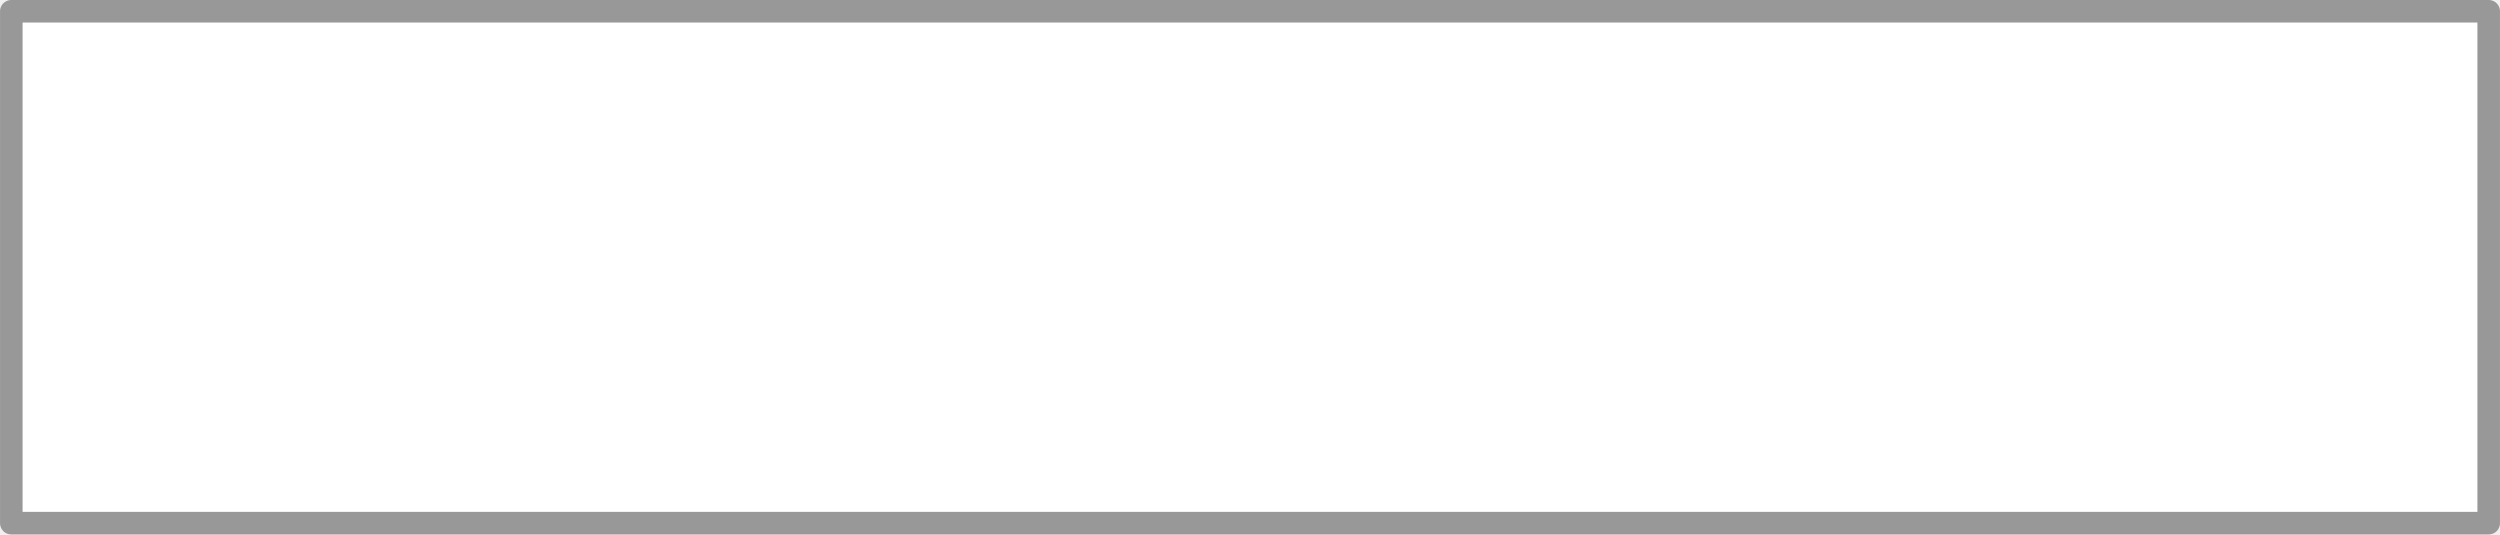
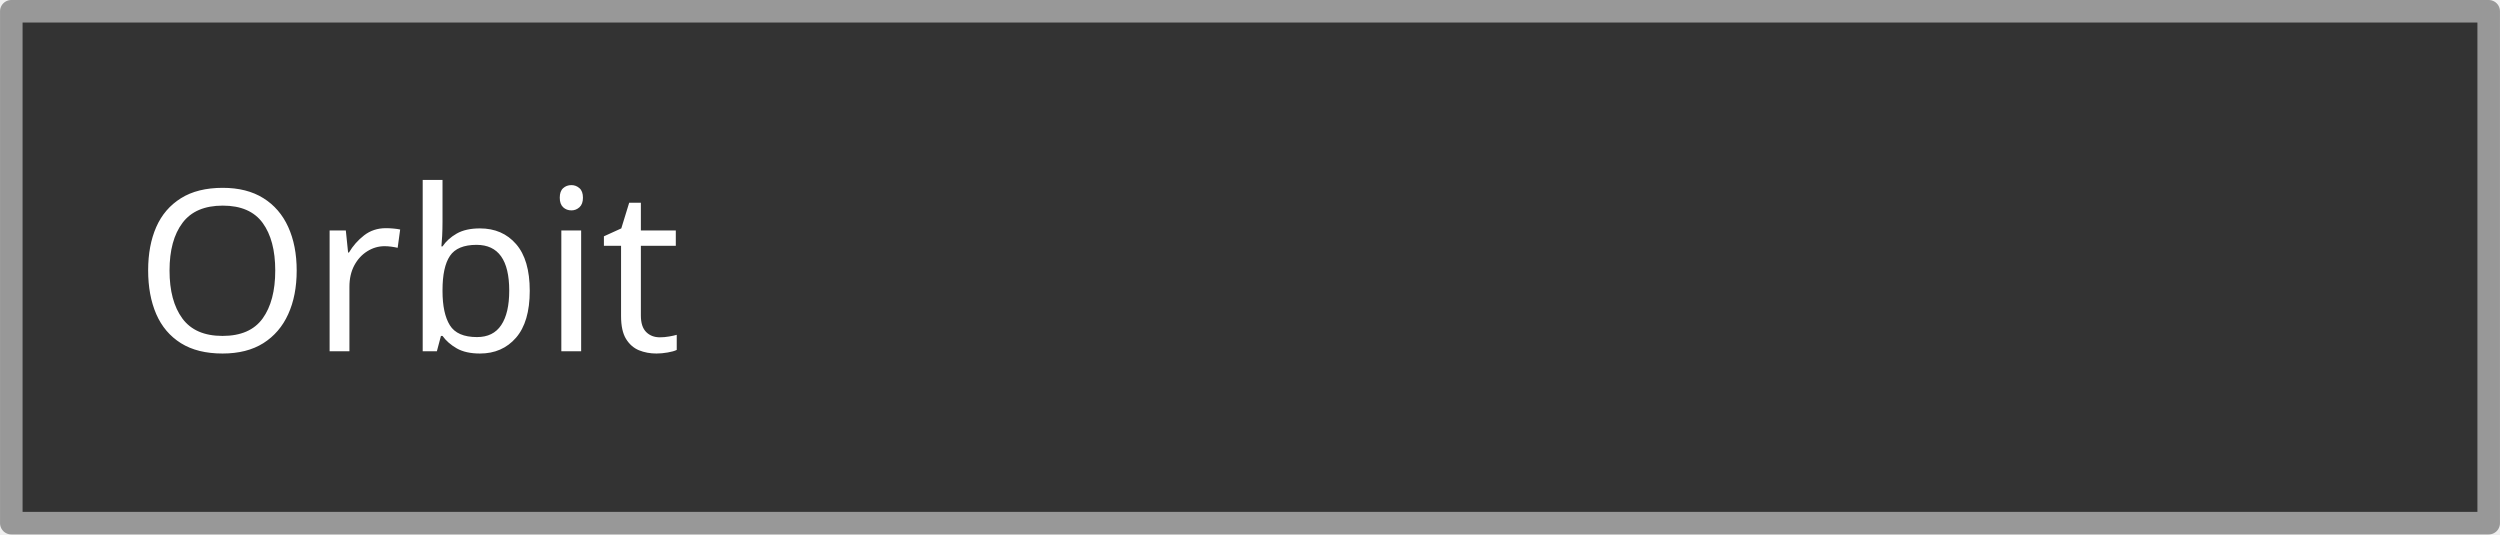
<svg xmlns="http://www.w3.org/2000/svg" width="92.419pc" height="19.757pc" viewBox="0 0 1478.702 316.119" id="svg2" version="1.1">
  <defs id="defs4" />
  <g id="layer1" transform="translate(673.9811,-659.5596)">
    <g id="g4158" transform="matrix(2,0,0,2,-1800,-1412.362)">
      <g id="g4546" transform="matrix(1.79048,0,0,1.112238,987.1999,-333.313)" style="fill:#b3b3b3" />
      <g id="g847" transform="matrix(1.1,0,0,1.1,-110.2742,-123.2605)">
-         <rect transform="rotate(90)" y="-1281.18" x="1056.87" height="666.072" width="137.625" id="rect4183-8-5-9-3-6-3-7-5-6-1-7-1-1-3-9-7-2" style="fill:#ffffff;fill-opacity:1;stroke:#989898;stroke-width:6.065;stroke-linecap:round;stroke-linejoin:round;stroke-miterlimit:4;stroke-dasharray:none;stroke-opacity:1" ry="0" />
+         <rect transform="rotate(90)" y="-1281.18" x="1056.87" height="666.072" width="137.625" id="rect4183-8-5-9-3-6-3-7-5-6-1-7-1-1-3-9-7-2" style="fill:#333333;fill-opacity:1;stroke:#989898;stroke-width:6.065;stroke-linecap:round;stroke-linejoin:round;stroke-miterlimit:4;stroke-dasharray:none;stroke-opacity:1" ry="0" />
+         <text xml:space="preserve" style="font-style:normal;font-weight:normal;font-size:60.606px;line-height:1.25;font-family:sans-serif;fill:#ffffff;fill-opacity:1;stroke:none;stroke-width:0.455" x="648.195" y="1148.277" id="text3823">
+           <tspan id="tspan3821" style="font-size:60.606px;fill:#ffffff;stroke-width:0.455" x="648.195" y="1148.277">Orbit</tspan>
+         </text>
      </g>
    </g>
  </g>
</svg>
